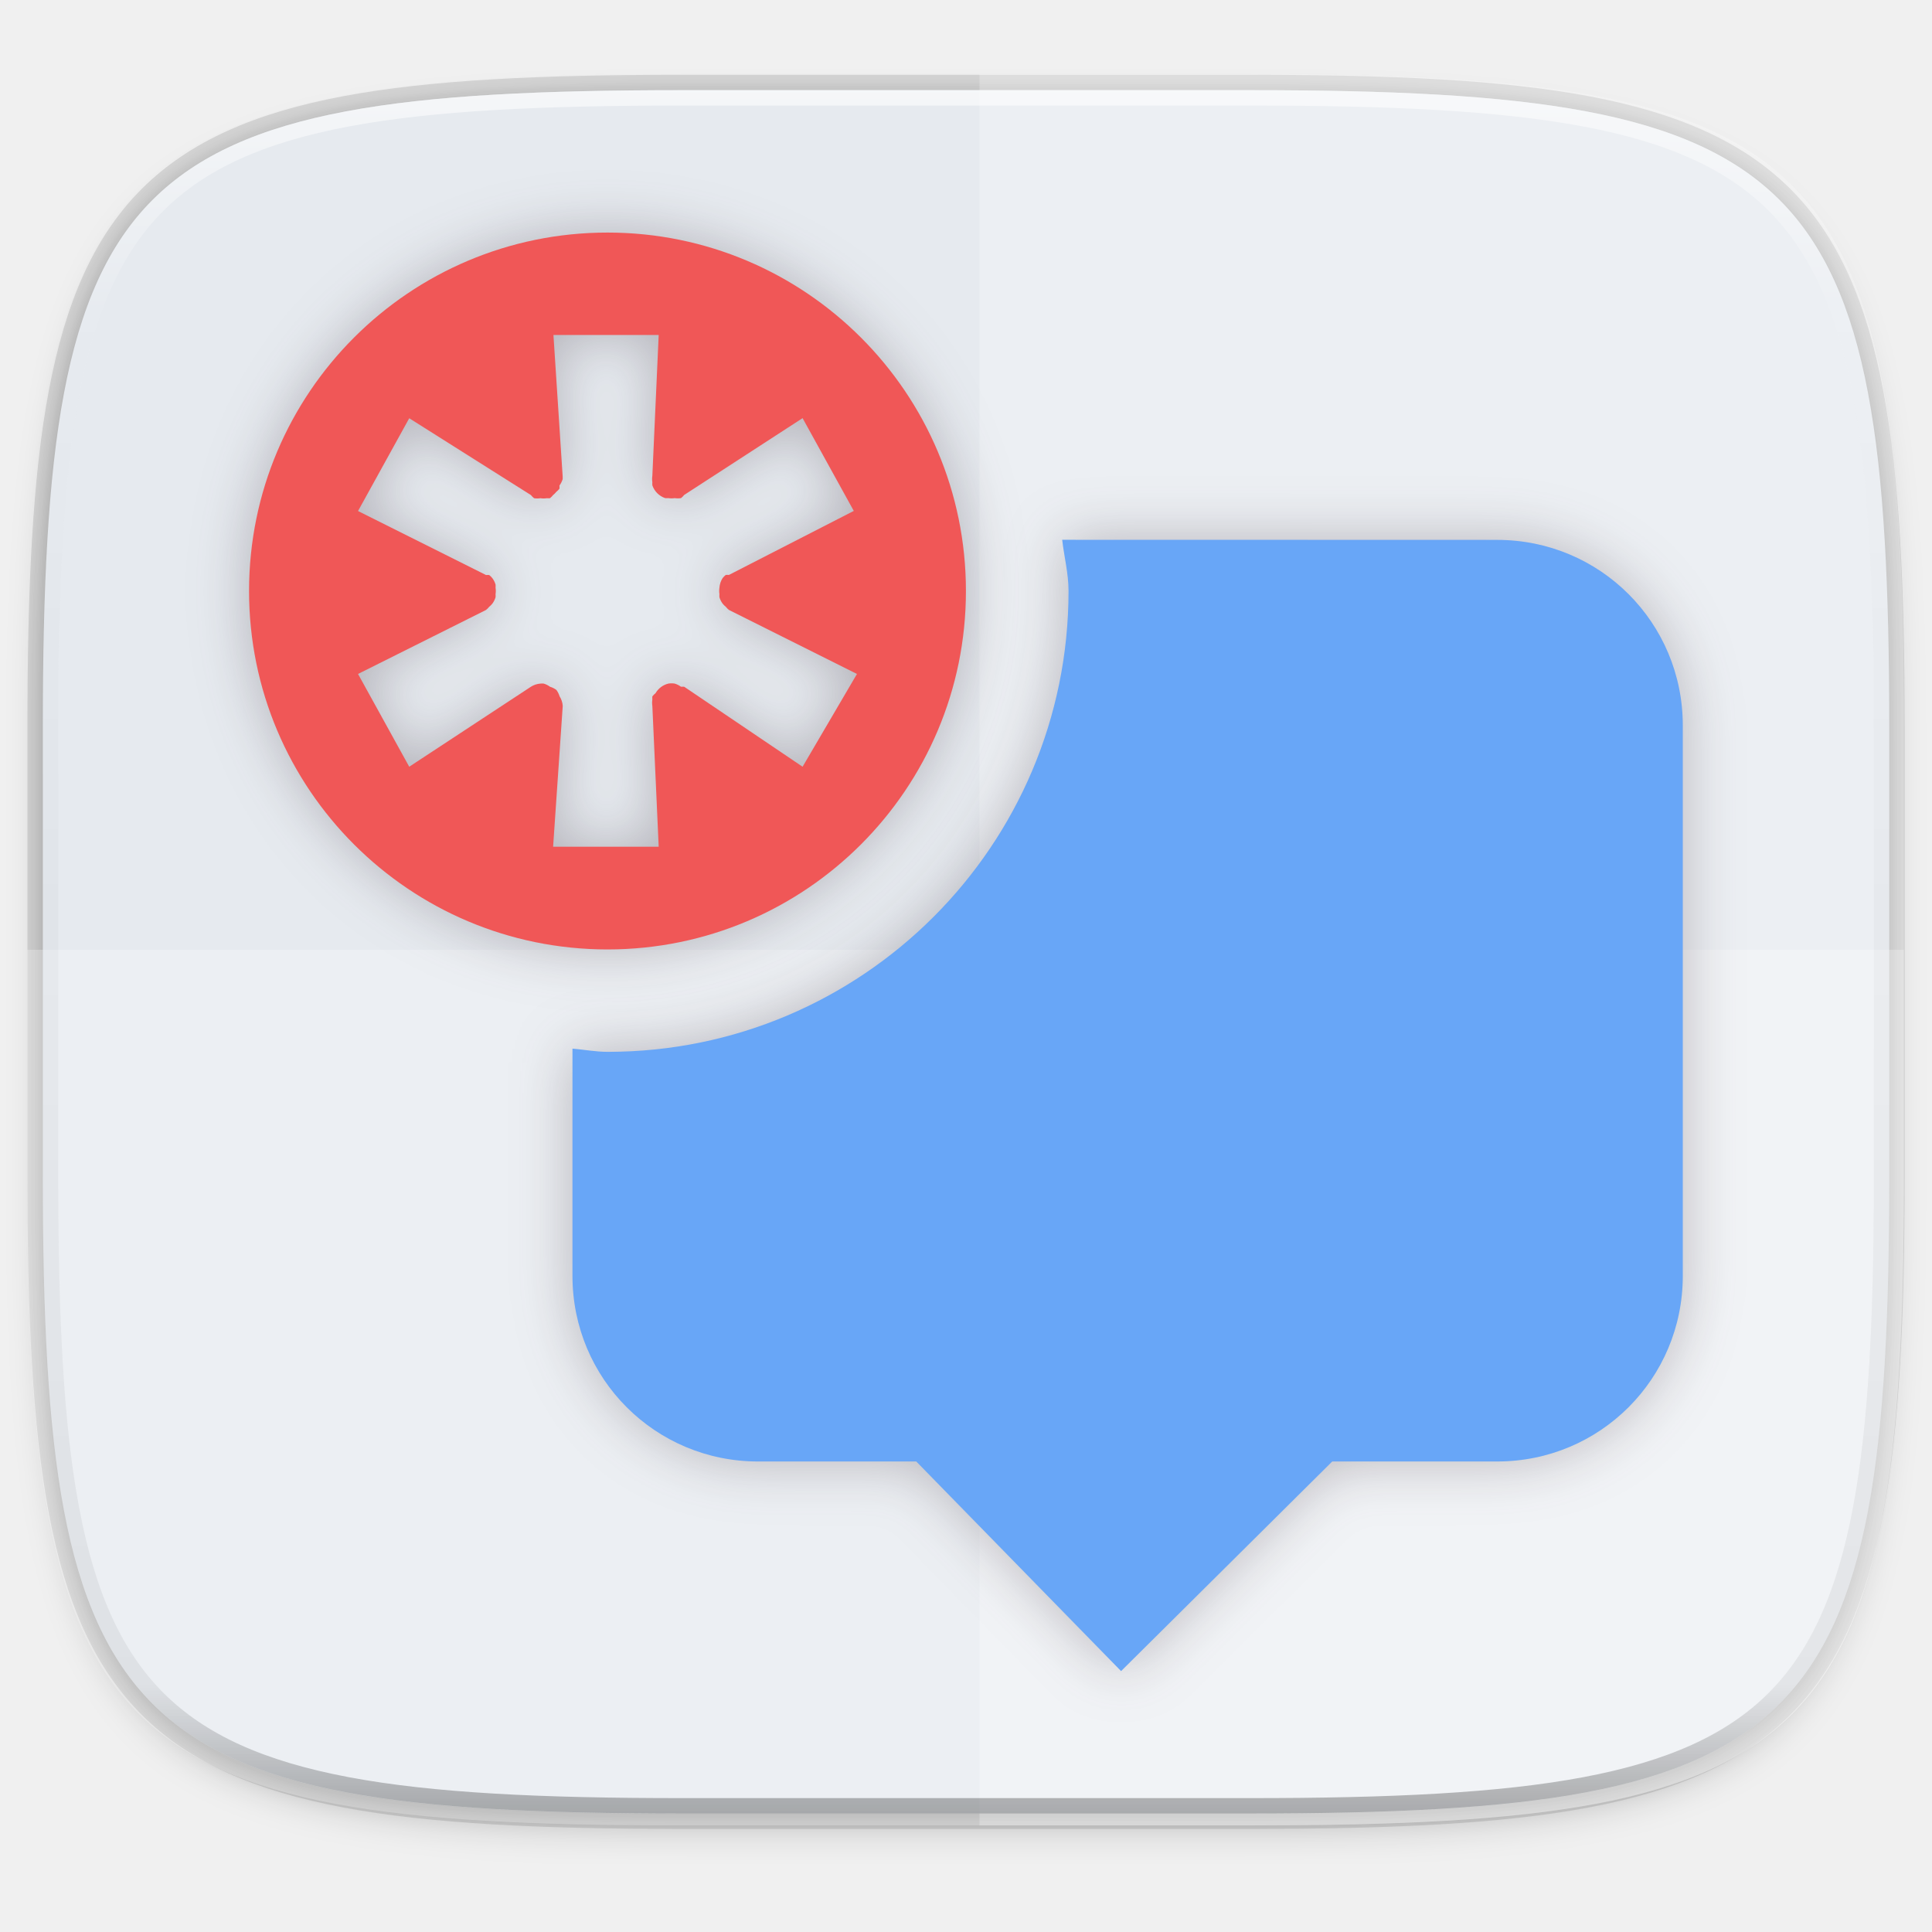
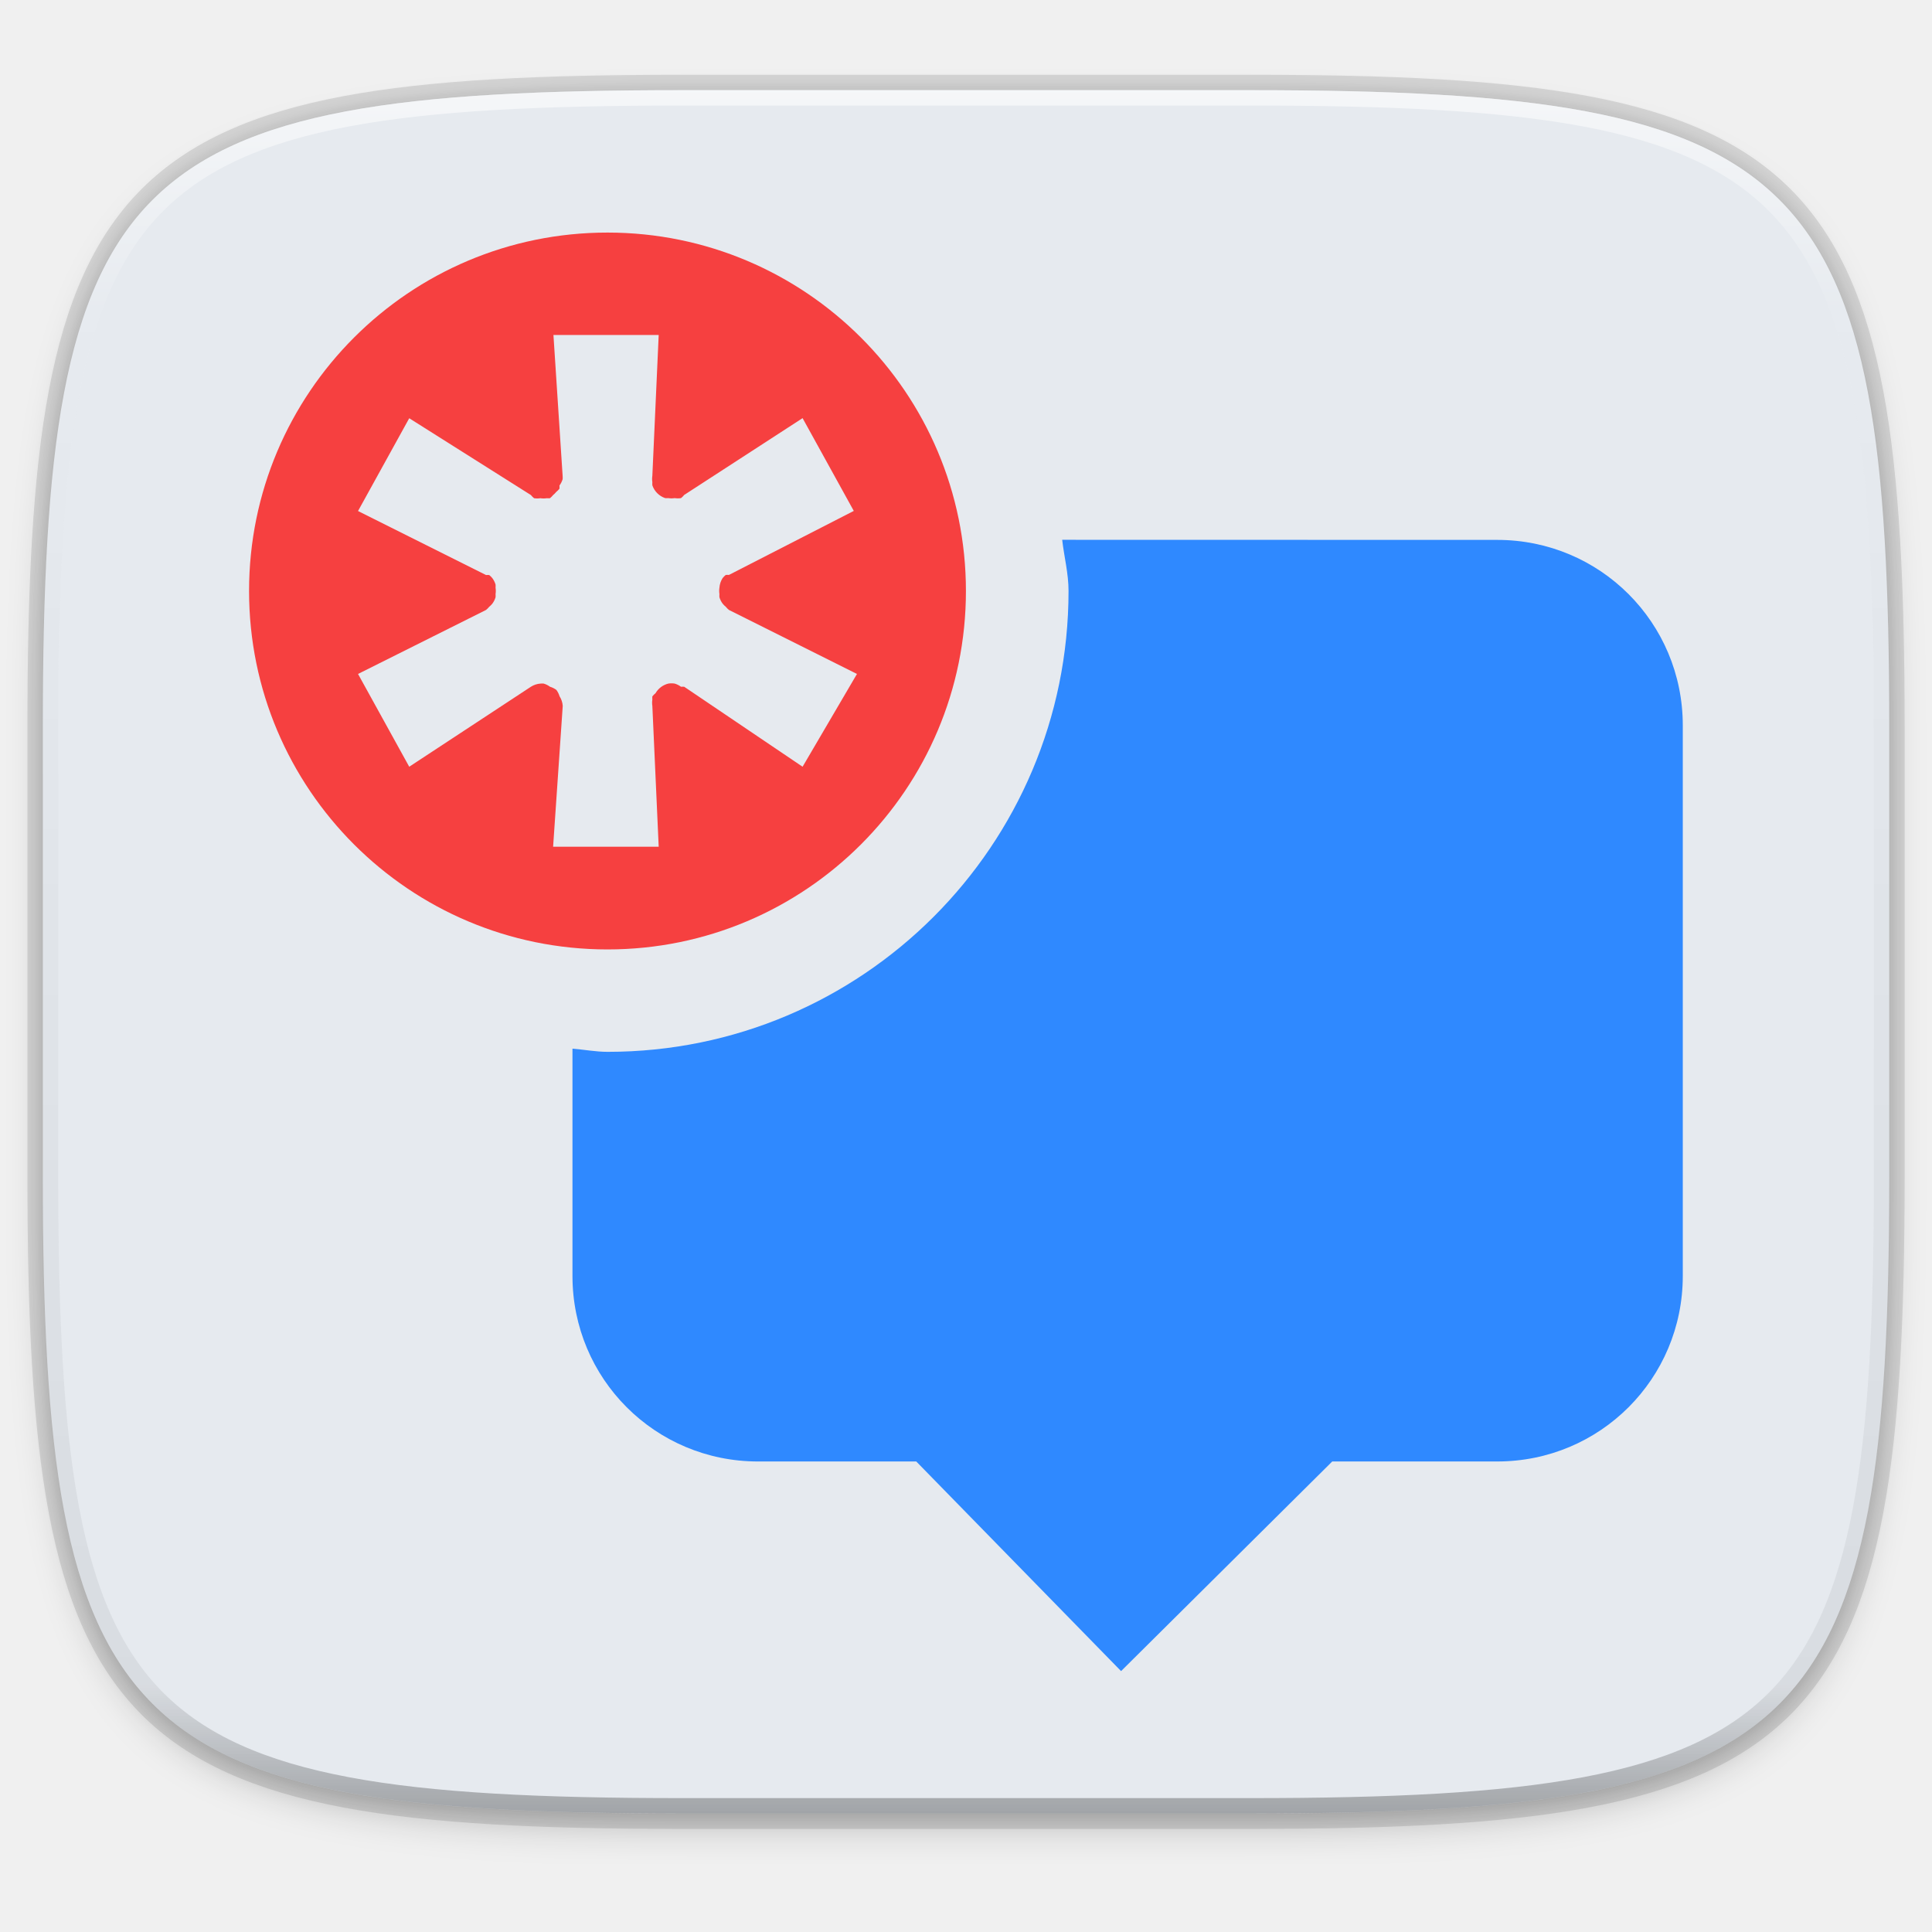
- <svg xmlns="http://www.w3.org/2000/svg" width="256" height="256" version="1.1" viewBox="0 0 67.73 67.73">
-   <defs>
+ <svg xmlns="http://www.w3.org/2000/svg" width="256" height="256" version="1.1" viewBox="0 0 67.73 67.73" id="svg59">
+   <defs id="defs31">
    <linearGradient id="linearGradient2059" x1="168" x2="168" y1="284" y2="28" gradientTransform="matrix(.2697078 0 0 .2697078 -7.128918 220.5605)" gradientUnits="userSpaceOnUse">
-       <stop style="stop-color:#e6eaef" offset="0" />
-       <stop style="stop-color:#e6eaef" offset="1" />
+       <stop style="stop-color:#e6eaef" offset="0" id="stop2" />
+       <stop style="stop-color:#e6eaef" offset="1" id="stop4" />
    </linearGradient>
    <filter id="filter1132" x="-.02" y="-.03" width="1.046" height="1.05" style="color-interpolation-filters:sRGB">
-       <feGaussianBlur stdDeviation="2.32" />
+       <feGaussianBlur stdDeviation="2.32" id="feGaussianBlur7" />
    </filter>
    <filter id="filter4569" x="-.01" y="-.01" width="1.023" height="1.025" style="color-interpolation-filters:sRGB">
-       <feGaussianBlur stdDeviation="1.16" />
+       <feGaussianBlur stdDeviation="1.16" id="feGaussianBlur10" />
    </filter>
    <linearGradient id="linearGradient1108-7" x1="296" x2="296" y1="-212" y2="236" gradientUnits="userSpaceOnUse">
-       <stop style="stop-color:#ffffff" offset="0" />
-       <stop style="stop-color:#ffffff;stop-opacity:.098" offset=".125" />
-       <stop style="stop-color:#000000;stop-opacity:.098" offset=".925" />
-       <stop style="stop-color:#000000;stop-opacity:.498" offset="1" />
+       <stop style="stop-color:#ffffff" offset="0" id="stop13" />
+       <stop style="stop-color:#ffffff;stop-opacity:.098" offset=".125" id="stop15" />
+       <stop style="stop-color:#000000;stop-opacity:.098" offset=".925" id="stop17" />
+       <stop style="stop-color:#000000;stop-opacity:.498" offset="1" id="stop19" />
    </linearGradient>
    <clipPath id="clipPath1082-3-93">
-       <path d="M 361.938,-212 C 507.235,-212 528,-191.287 528,-46.125 V 70.125 C 528,215.286 507.235,236 361.938,236 H 214.062 C 68.765,236 48,215.286 48,70.125 V -46.125 C 48,-191.287 68.765,-212 214.062,-212 Z" style="fill:#8c59d9" />
+       <path d="M 361.938,-212 C 507.235,-212 528,-191.287 528,-46.125 V 70.125 C 528,215.286 507.235,236 361.938,236 H 214.062 C 68.765,236 48,215.286 48,70.125 V -46.125 C 48,-191.287 68.765,-212 214.062,-212 Z" style="fill:#8c59d9" id="path22" />
    </clipPath>
    <filter id="filter1036" x="-.06" y="-.06" width="1.124" height="1.122" style="color-interpolation-filters:sRGB">
-       <feGaussianBlur stdDeviation=".28" />
+       <feGaussianBlur stdDeviation=".28" id="feGaussianBlur25" />
    </filter>
    <filter id="filter1040" width="1.192" height="1.192" style="color-interpolation-filters:sRGB">
-       <feGaussianBlur stdDeviation=".28" />
+       <feGaussianBlur stdDeviation=".28" id="feGaussianBlur28" />
    </filter>
  </defs>
-   <g transform="translate(0,-229.2667)">
-     <path d="m43.837 232.428c19.594 0 22.394 2.793 22.394 22.369v15.677c0 19.576-2.8 22.369-22.394 22.369h-19.942c-19.594 0-22.394-2.793-22.394-22.369v-15.677c0-19.576 2.8-22.369 22.394-22.369z" style="fill:none;opacity:.115;stroke-linecap:round;stroke-linejoin:round;stroke-width:1.079;stroke:#000000" />
-     <path transform="matrix(.2697078 0 0 .2697078 -7.128918 220.5605)" d="m188.969 44c72.649 0 83.031 10.357 83.031 82.938v58.125c0 72.581-10.383 82.938-83.031 82.938h-73.938c-72.649 0-83.031-10.357-83.031-82.938v-58.125c0-72.581 10.383-82.938 83.031-82.938z" style="filter:url(#filter4569);opacity:.1" />
-     <path transform="matrix(.2697078 0 0 .2697078 -7.128918 220.5605)" d="m188.969 46c72.649 0 83.031 10.357 83.031 82.938v58.125c0 72.581-10.383 82.938-83.031 82.938h-73.938c-72.649 0-83.031-10.357-83.031-82.938v-58.125c0-72.581 10.383-82.938 83.031-82.938z" style="filter:url(#filter1132);opacity:.2" />
-     <path d="m43.837 232.428c19.594 0 22.394 2.793 22.394 22.369v15.677c0 19.576-2.8 22.369-22.394 22.369h-19.942c-19.594 0-22.394-2.793-22.394-22.369v-15.677c0-19.576 2.8-22.369 22.394-22.369z" style="fill:url(#linearGradient2059)" />
-     <path d="m0.953 262.562v7.965c0 19.893 2.846 22.731 22.761 22.731h20.268c19.915 0 22.761-2.839 22.761-22.731v-7.965z" style="fill:#ffffff;opacity:.25" />
-     <path d="m34.339 293.259h9.643c2.489 0 4.712-0.044 6.696-0.161 0.992-0.058 1.924-0.134 2.8-0.232 0.876-0.098 1.695-0.217 2.462-0.361 0.767-0.144 1.481-0.314 2.146-0.511 0.665-0.198 1.28-0.424 1.85-0.682 0.57-0.258 1.093-0.548 1.575-0.873 0.481-0.325 0.92-0.686 1.32-1.085 0.4-0.4 0.761-0.838 1.087-1.319 0.326-0.481 0.616-1.003 0.875-1.572s0.485-1.184 0.683-1.847c0.198-0.664 0.368-1.377 0.512-2.143 0.145-0.766 0.264-1.584 0.362-2.459 0.098-0.875 0.174-1.806 0.233-2.796 0.117-1.981 0.161-4.202 0.161-6.688v-15.931c0-2.487-0.045-4.707-0.161-6.688-0.058-0.991-0.135-1.922-0.233-2.796-0.098-0.875-0.217-1.693-0.362-2.459-0.144-0.766-0.314-1.479-0.512-2.143-0.198-0.664-0.424-1.279-0.683-1.847-0.258-0.569-0.549-1.092-0.875-1.572-0.326-0.481-0.687-0.919-1.087-1.319-0.4-0.4-0.839-0.76-1.32-1.085-0.481-0.325-1.005-0.615-1.575-0.873-0.57-0.258-1.185-0.484-1.85-0.682-0.665-0.198-1.379-0.367-2.146-0.511-0.767-0.144-1.586-0.264-2.462-0.361-0.876-0.098-1.808-0.174-2.8-0.232-1.984-0.116-4.206-0.161-6.696-0.161h-9.643z" style="fill:#ffffff;opacity:.25" />
-     <path transform="matrix(.1348539 0 0 .1348539 -4.971255 261.0167)" d="M 361.938,-212 C 507.235,-212 528,-191.287 528,-46.125 V 70.125 C 528,215.286 507.235,236 361.938,236 H 214.062 C 68.765,236 48,215.286 48,70.125 V -46.125 C 48,-191.287 68.765,-212 214.062,-212 Z" clip-path="url(#clipPath1082-3-93)" style="fill:none;opacity:.6;stroke-linecap:round;stroke-linejoin:round;stroke-width:8;stroke:url(#linearGradient1108-7)" />
-     <g transform="matrix(3.590146,0,0,3.590146,-1154.476,-2096.175)">
-       <path d="m331.94 653c0.019 0.167 0.062 0.328 0.062 0.5 0 2.485-2.015 4.5-4.5 4.5-0.118 0-0.228-0.022-0.344-0.031v2.219c0 1.004 0.808 1.812 1.812 1.812l1.545-5e-5 2 2.047 2.062-2.047h1.611c1.004 0 1.812-0.808 1.812-1.812v-5.375c0-1.004-0.808-1.812-1.812-1.812z" style="fill:#382b37;filter:url(#filter1036);opacity:.3" />
-       <path d="m327.5 650c-1.933 0-3.5 1.567-3.5 3.5s1.567 3.5 3.5 3.5 3.5-1.567 3.5-3.5-1.567-3.5-3.5-3.5zm-0.531 1h1.031l-0.062 1.375a0.2 0.2 0 0 0 0 0.062 0.2 0.2 0 0 0 0 0.031 0.2 0.2 0 0 0 0.125 0.125 0.2 0.2 0 0 0 0.031 0 0.2 0.2 0 0 0 0.062 0 0.2 0.2 0 0 0 0.062 0 0.2 0.2 0 0 0 0.031-0.031l1.156-0.75 0.5 0.906-1.219 0.625a0.2 0.2 0 0 0-0.031 0 0.2 0.2 0 0 0-0.031 0.031 0.2 0.2 0 0 0-0.031 0.094 0.2 0.2 0 0 0 0 0.062 0.2 0.2 0 0 0 0 0.031 0.2 0.2 0 0 0 0.031 0.062 0.2 0.2 0 0 0 0.031 0.031 0.2 0.2 0 0 0 0.031 0.031l1.25 0.625-0.531 0.906-1.156-0.781a0.2 0.2 0 0 0-0.031 0 0.2 0.2 0 0 0-0.062-0.031 0.2 0.2 0 0 0-0.062 0 0.2 0.2 0 0 0-0.125 0.094 0.2 0.2 0 0 0-0.031 0.031 0.2 0.2 0 0 0 0 0.031 0.2 0.2 0 0 0 0 0.062l0.062 1.375h-1.031l0.094-1.375a0.2 0.2 0 0 0-0.031-0.094 0.2 0.2 0 0 0-0.031-0.062 0.2 0.2 0 0 0-0.062-0.031 0.2 0.2 0 0 0-0.062-0.031 0.2 0.2 0 0 0-0.031 0 0.2 0.2 0 0 0-0.094 0.031l-1.188 0.781-0.5-0.906 1.25-0.625a0.2 0.2 0 0 0 0.031-0.031 0.2 0.2 0 0 0 0.031-0.031 0.2 0.2 0 0 0 0.031-0.062 0.2 0.2 0 0 0 0-0.031 0.2 0.2 0 0 0 0-0.062 0.2 0.2 0 0 0 0-0.031 0.2 0.2 0 0 0-0.031-0.062 0.2 0.2 0 0 0-0.031-0.031 0.2 0.2 0 0 0-0.031 0l-1.25-0.625 0.5-0.906 1.188 0.75a0.2 0.2 0 0 0 0.031 0.031 0.2 0.2 0 0 0 0.062 0 0.2 0.2 0 0 0 0.062 0 0.2 0.2 0 0 0 0.031 0 0.2 0.2 0 0 0 0.031-0.031 0.2 0.2 0 0 0 0.031-0.031 0.2 0.2 0 0 0 0.031-0.031 0.2 0.2 0 0 0 0-0.031 0.2 0.2 0 0 0 0.031-0.062 0.2 0.2 0 0 0 0-0.031l-0.09-1.38z" style="fill:#382b37;filter:url(#filter1040);opacity:.3" />
-       <path d="m331.94 653c0.019 0.167 0.062 0.328 0.062 0.5 0 2.485-2.015 4.5-4.5 4.5-0.118 0-0.228-0.022-0.344-0.031v2.219c0 1.004 0.808 1.812 1.812 1.812l1.545-5e-5 2 2.047 2.062-2.047h1.611c1.004 0 1.812-0.808 1.812-1.812v-5.375c0-1.004-0.808-1.812-1.812-1.812z" style="fill:#68a6f7" />
-       <path d="m327.5 650c-1.933 0-3.5 1.567-3.5 3.5s1.567 3.5 3.5 3.5 3.5-1.567 3.5-3.5-1.567-3.5-3.5-3.5zm-0.531 1h1.031l-0.062 1.375a0.2 0.2 0 0 0 0 0.062 0.2 0.2 0 0 0 0 0.031 0.2 0.2 0 0 0 0.125 0.125 0.2 0.2 0 0 0 0.031 0 0.2 0.2 0 0 0 0.062 0 0.2 0.2 0 0 0 0.062 0 0.2 0.2 0 0 0 0.031-0.031l1.156-0.75 0.5 0.906-1.219 0.625a0.2 0.2 0 0 0-0.031 0 0.2 0.2 0 0 0-0.031 0.031 0.2 0.2 0 0 0-0.031 0.094 0.2 0.2 0 0 0 0 0.062 0.2 0.2 0 0 0 0 0.031 0.2 0.2 0 0 0 0.031 0.062 0.2 0.2 0 0 0 0.031 0.031 0.2 0.2 0 0 0 0.031 0.031l1.25 0.625-0.531 0.906-1.156-0.781a0.2 0.2 0 0 0-0.031 0 0.2 0.2 0 0 0-0.062-0.031 0.2 0.2 0 0 0-0.062 0 0.2 0.2 0 0 0-0.125 0.094 0.2 0.2 0 0 0-0.031 0.031 0.2 0.2 0 0 0 0 0.031 0.2 0.2 0 0 0 0 0.062l0.062 1.375h-1.031l0.094-1.375a0.2 0.2 0 0 0-0.031-0.094 0.2 0.2 0 0 0-0.031-0.062 0.2 0.2 0 0 0-0.062-0.031 0.2 0.2 0 0 0-0.062-0.031 0.2 0.2 0 0 0-0.031 0 0.2 0.2 0 0 0-0.094 0.031l-1.188 0.781-0.5-0.906 1.25-0.625a0.2 0.2 0 0 0 0.031-0.031 0.2 0.2 0 0 0 0.031-0.031 0.2 0.2 0 0 0 0.031-0.062 0.2 0.2 0 0 0 0-0.031 0.2 0.2 0 0 0 0-0.062 0.2 0.2 0 0 0 0-0.031 0.2 0.2 0 0 0-0.031-0.062 0.2 0.2 0 0 0-0.031-0.031 0.2 0.2 0 0 0-0.031 0l-1.25-0.625 0.5-0.906 1.188 0.75a0.2 0.2 0 0 0 0.031 0.031 0.2 0.2 0 0 0 0.062 0 0.2 0.2 0 0 0 0.062 0 0.2 0.2 0 0 0 0.031 0 0.2 0.2 0 0 0 0.031-0.031 0.2 0.2 0 0 0 0.031-0.031 0.2 0.2 0 0 0 0.031-0.031 0.2 0.2 0 0 0 0-0.031 0.2 0.2 0 0 0 0.031-0.062 0.2 0.2 0 0 0 0-0.031l-0.09-1.38z" style="fill:#f05757" />
+   <g transform="translate(0,-229.2667)" id="g57">
+     <path d="m43.837 232.428c19.594 0 22.394 2.793 22.394 22.369v15.677c0 19.576-2.8 22.369-22.394 22.369h-19.942c-19.594 0-22.394-2.793-22.394-22.369v-15.677c0-19.576 2.8-22.369 22.394-22.369z" style="fill:none;opacity:.115;stroke-linecap:round;stroke-linejoin:round;stroke-width:1.079;stroke:#000000" id="path33" />
+     <path transform="matrix(.2697078 0 0 .2697078 -7.128918 220.5605)" d="m188.969 44c72.649 0 83.031 10.357 83.031 82.938v58.125c0 72.581-10.383 82.938-83.031 82.938h-73.938c-72.649 0-83.031-10.357-83.031-82.938v-58.125c0-72.581 10.383-82.938 83.031-82.938z" style="filter:url(#filter4569);opacity:.1" id="path35" />
+     <path transform="matrix(.2697078 0 0 .2697078 -7.128918 220.5605)" d="m188.969 46c72.649 0 83.031 10.357 83.031 82.938v58.125c0 72.581-10.383 82.938-83.031 82.938h-73.938c-72.649 0-83.031-10.357-83.031-82.938v-58.125c0-72.581 10.383-82.938 83.031-82.938z" style="filter:url(#filter1132);opacity:.2" id="path37" />
+     <path d="m43.837 232.428c19.594 0 22.394 2.793 22.394 22.369v15.677c0 19.576-2.8 22.369-22.394 22.369h-19.942c-19.594 0-22.394-2.793-22.394-22.369v-15.677c0-19.576 2.8-22.369 22.394-22.369z" style="fill:url(#linearGradient2059)" id="path39" />
+     <path transform="matrix(.1348539 0 0 .1348539 -4.971255 261.0167)" d="M 361.938,-212 C 507.235,-212 528,-191.287 528,-46.125 V 70.125 C 528,215.286 507.235,236 361.938,236 H 214.062 C 68.765,236 48,215.286 48,70.125 V -46.125 C 48,-191.287 68.765,-212 214.062,-212 Z" clip-path="url(#clipPath1082-3-93)" style="fill:none;opacity:.6;stroke-linecap:round;stroke-linejoin:round;stroke-width:8;stroke:url(#linearGradient1108-7)" id="path45" />
+     <g transform="matrix(3.590146,0,0,3.590146,-1154.476,-2096.175)" id="g55">
+       <path d="m331.94 653c0.019 0.167 0.062 0.328 0.062 0.5 0 2.485-2.015 4.5-4.5 4.5-0.118 0-0.228-0.022-0.344-0.031v2.219c0 1.004 0.808 1.812 1.812 1.812l1.545-5e-5 2 2.047 2.062-2.047h1.611c1.004 0 1.812-0.808 1.812-1.812v-5.375c0-1.004-0.808-1.812-1.812-1.812z" style="fill:#2f89ff;fill-opacity:1" id="path51" />
+       <path d="m327.5 650c-1.933 0-3.5 1.567-3.5 3.5s1.567 3.5 3.5 3.5 3.5-1.567 3.5-3.5-1.567-3.5-3.5-3.5zm-0.531 1h1.031l-0.062 1.375a0.2 0.2 0 0 0 0 0.062 0.2 0.2 0 0 0 0 0.031 0.2 0.2 0 0 0 0.125 0.125 0.2 0.2 0 0 0 0.031 0 0.2 0.2 0 0 0 0.062 0 0.2 0.2 0 0 0 0.062 0 0.2 0.2 0 0 0 0.031-0.031l1.156-0.75 0.5 0.906-1.219 0.625a0.2 0.2 0 0 0-0.031 0 0.2 0.2 0 0 0-0.031 0.031 0.2 0.2 0 0 0-0.031 0.094 0.2 0.2 0 0 0 0 0.062 0.2 0.2 0 0 0 0 0.031 0.2 0.2 0 0 0 0.031 0.062 0.2 0.2 0 0 0 0.031 0.031 0.2 0.2 0 0 0 0.031 0.031l1.25 0.625-0.531 0.906-1.156-0.781a0.2 0.2 0 0 0-0.031 0 0.2 0.2 0 0 0-0.062-0.031 0.2 0.2 0 0 0-0.062 0 0.2 0.2 0 0 0-0.125 0.094 0.2 0.2 0 0 0-0.031 0.031 0.2 0.2 0 0 0 0 0.031 0.2 0.2 0 0 0 0 0.062l0.062 1.375h-1.031l0.094-1.375a0.2 0.2 0 0 0-0.031-0.094 0.2 0.2 0 0 0-0.031-0.062 0.2 0.2 0 0 0-0.062-0.031 0.2 0.2 0 0 0-0.062-0.031 0.2 0.2 0 0 0-0.031 0 0.2 0.2 0 0 0-0.094 0.031l-1.188 0.781-0.5-0.906 1.25-0.625a0.2 0.2 0 0 0 0.031-0.031 0.2 0.2 0 0 0 0.031-0.031 0.2 0.2 0 0 0 0.031-0.062 0.2 0.2 0 0 0 0-0.031 0.2 0.2 0 0 0 0-0.062 0.2 0.2 0 0 0 0-0.031 0.2 0.2 0 0 0-0.031-0.062 0.2 0.2 0 0 0-0.031-0.031 0.2 0.2 0 0 0-0.031 0l-1.25-0.625 0.5-0.906 1.188 0.75a0.2 0.2 0 0 0 0.031 0.031 0.2 0.2 0 0 0 0.062 0 0.2 0.2 0 0 0 0.062 0 0.2 0.2 0 0 0 0.031 0 0.2 0.2 0 0 0 0.031-0.031 0.2 0.2 0 0 0 0.031-0.031 0.2 0.2 0 0 0 0.031-0.031 0.2 0.2 0 0 0 0-0.031 0.2 0.2 0 0 0 0.031-0.062 0.2 0.2 0 0 0 0-0.031l-0.09-1.38z" style="fill:#f64040;fill-opacity:1" id="path53" />
    </g>
  </g>
</svg>
